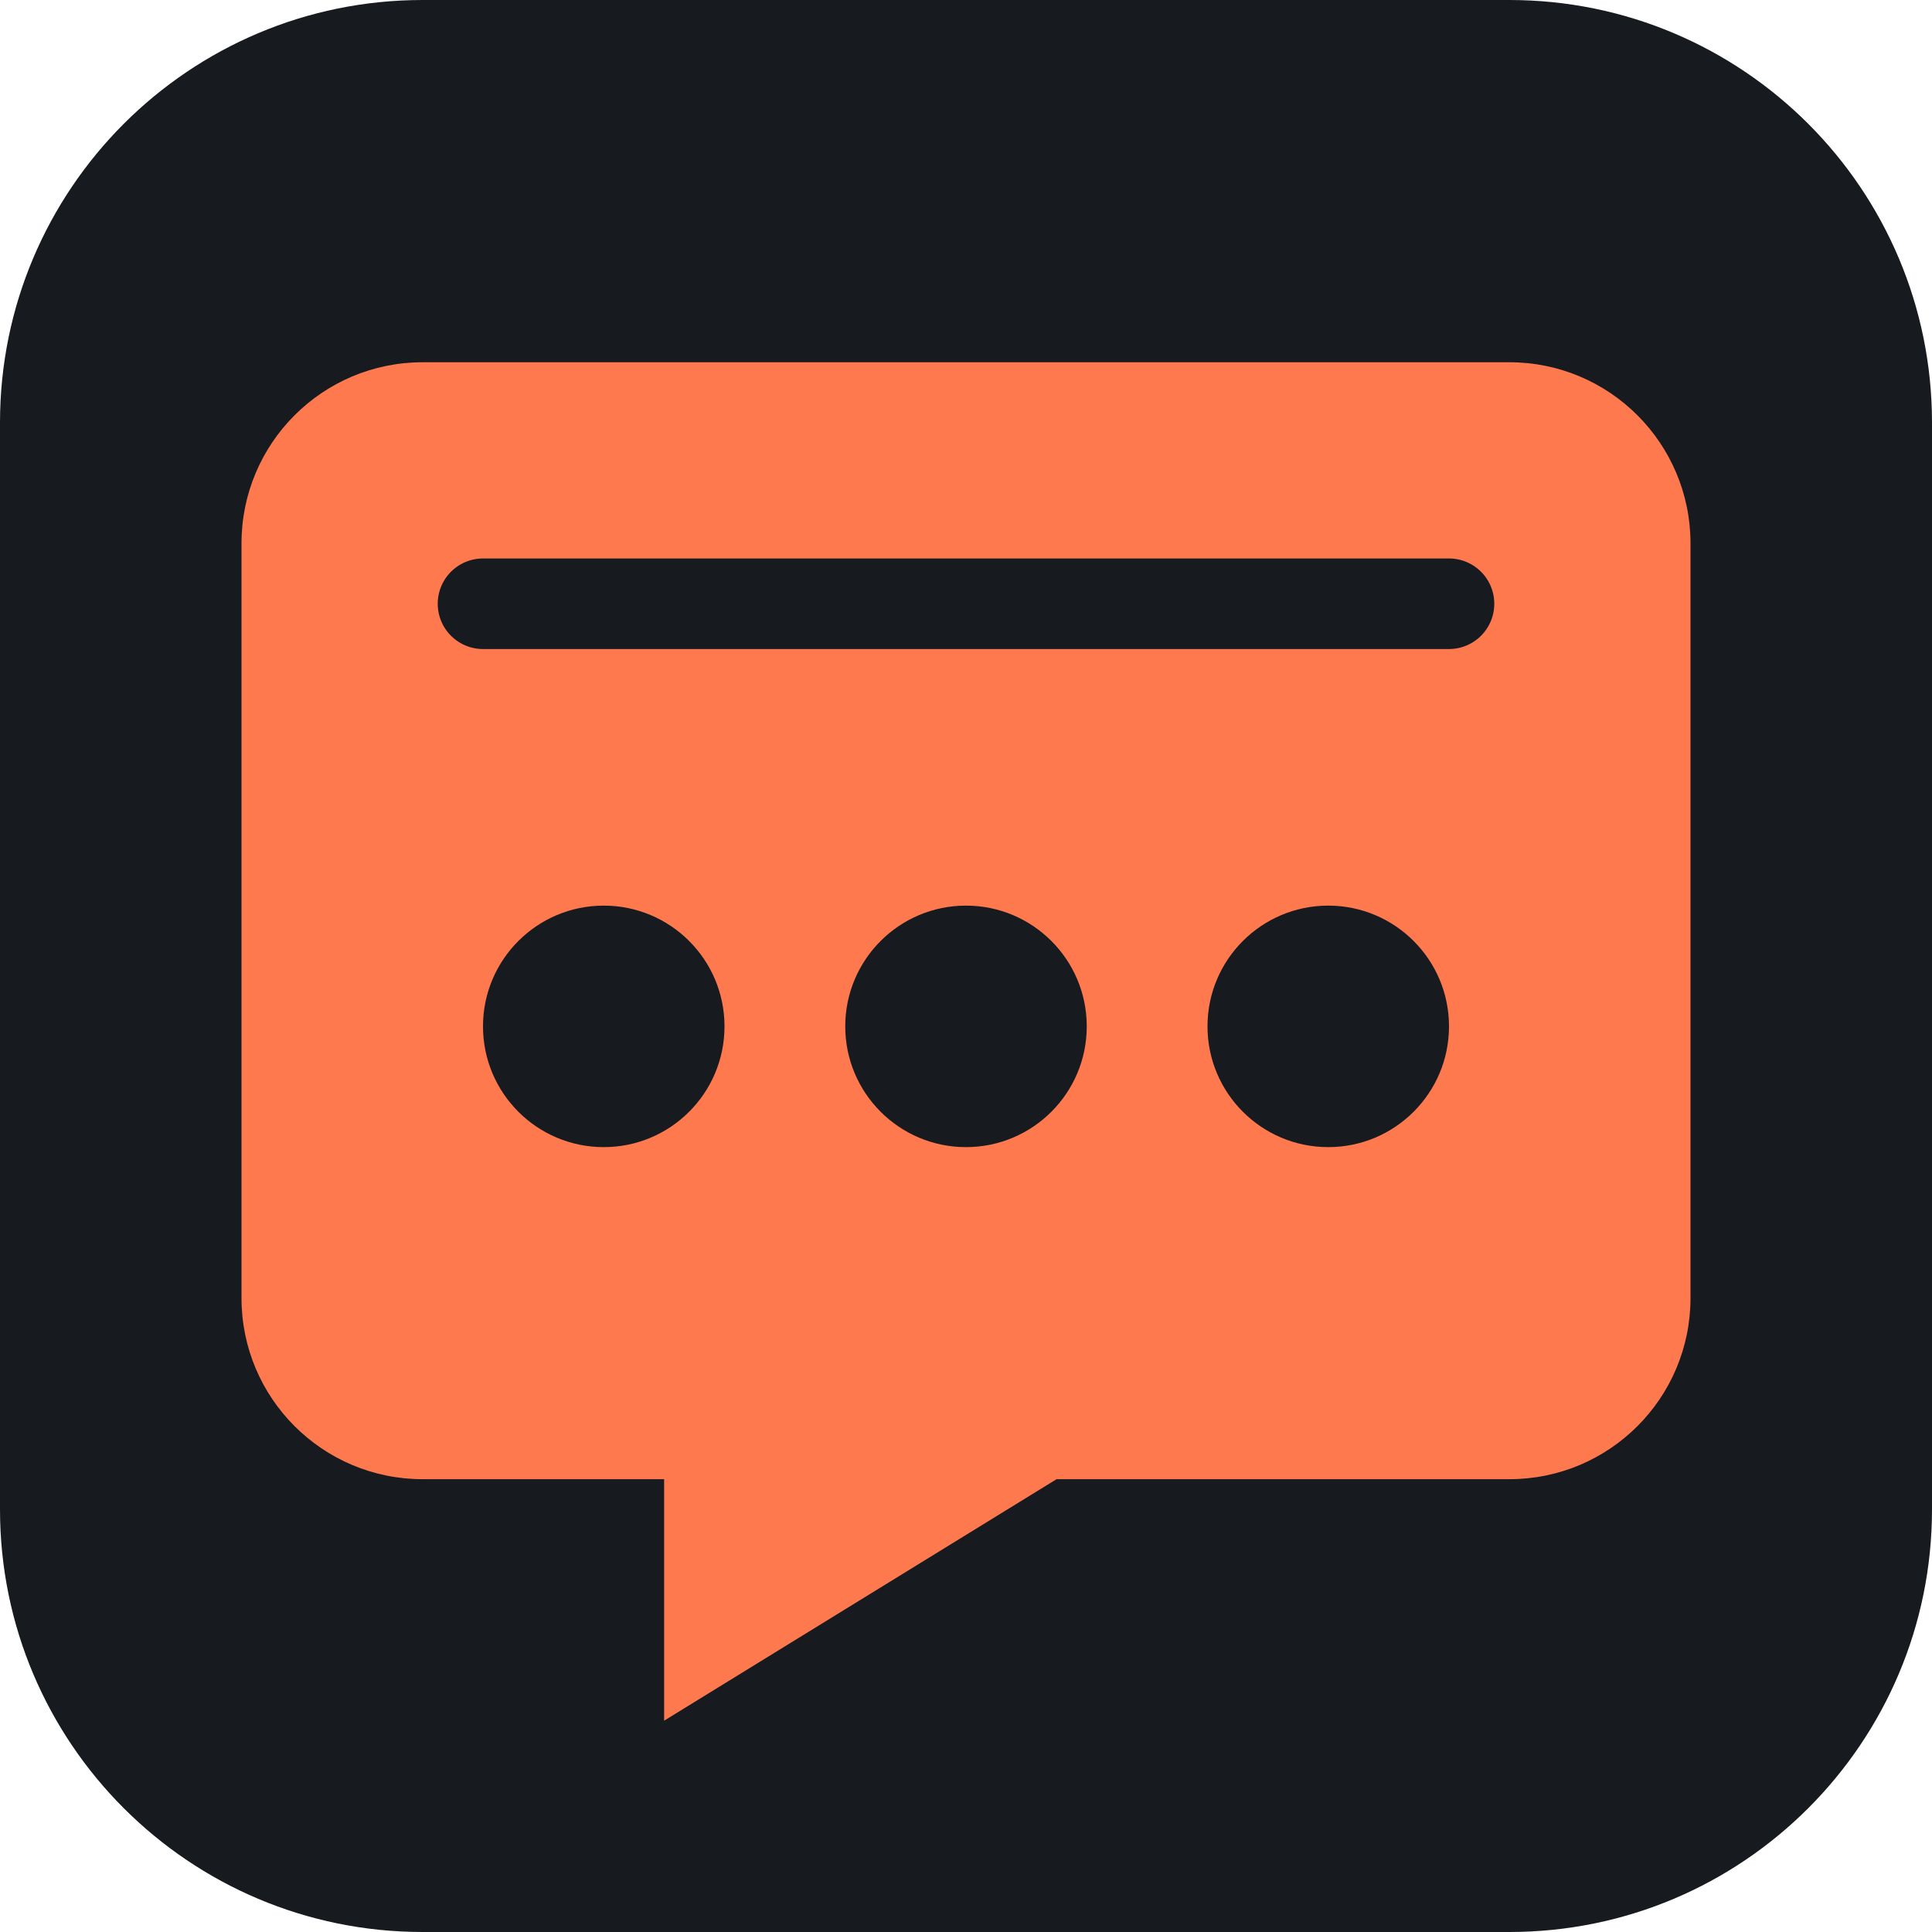
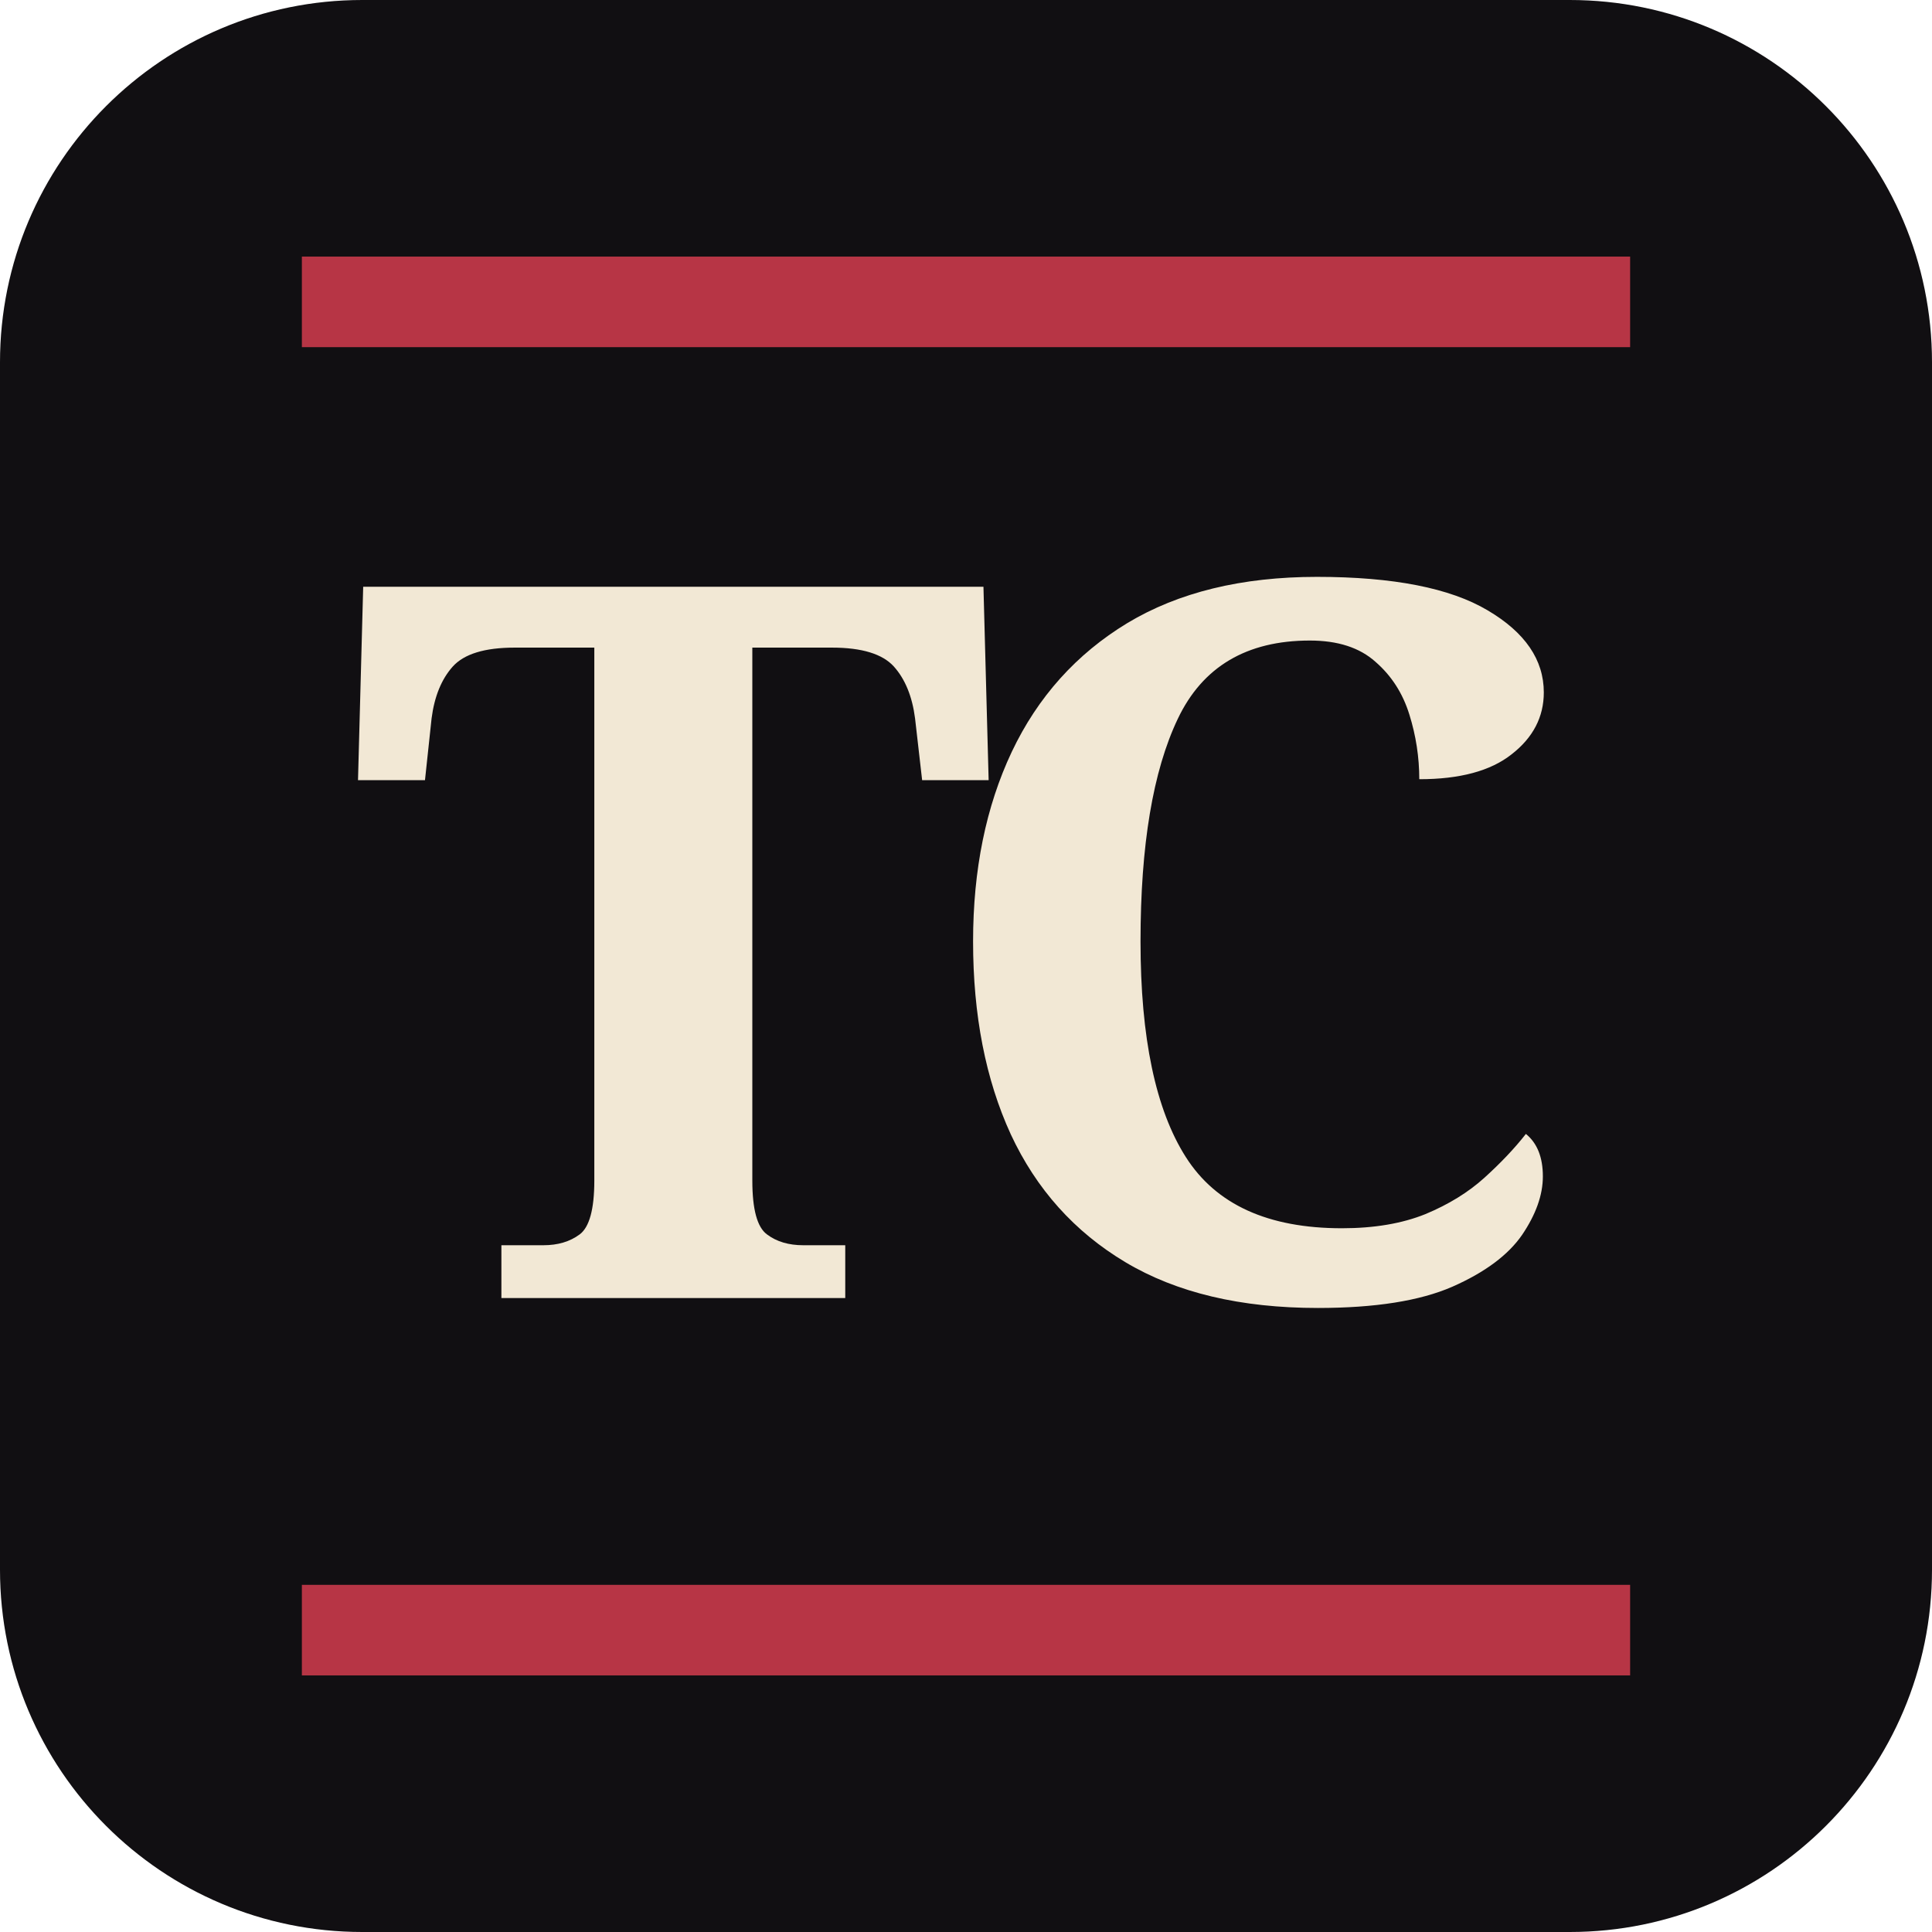
<svg xmlns="http://www.w3.org/2000/svg" viewBox="0 0 64 64">
-   <rect width="64" height="64" rx="14" fill="#171A1F" />
-   <path d="M14 12h36a6 6 0 0 1 6 6v25a6 6 0 0 1-6 6H35L22 57v-8h-8a6 6 0 0 1-6-6V18a6 6 0 0 1 6-6Z" fill="#FF794F" />
-   <path d="M16 20h32" stroke="#171A1F" stroke-width="3" stroke-linecap="round" />
-   <g fill="#171A1F">
-     <circle cx="20" cy="34" r="4" />
-     <circle cx="32" cy="34" r="4" />
-     <circle cx="44" cy="34" r="4" />
-   </g>
+   <rect width="64" height="64" rx="12" fill="#110F12" />
+   <path d="M10 10h44M10 54h44" stroke="#B73545" stroke-width="3" />
+   <text x="32" y="43" text-anchor="middle" font-family="Georgia,serif" font-size="33" font-weight="bold" letter-spacing="-2" fill="#F2E8D5">TC</text>
</svg>
